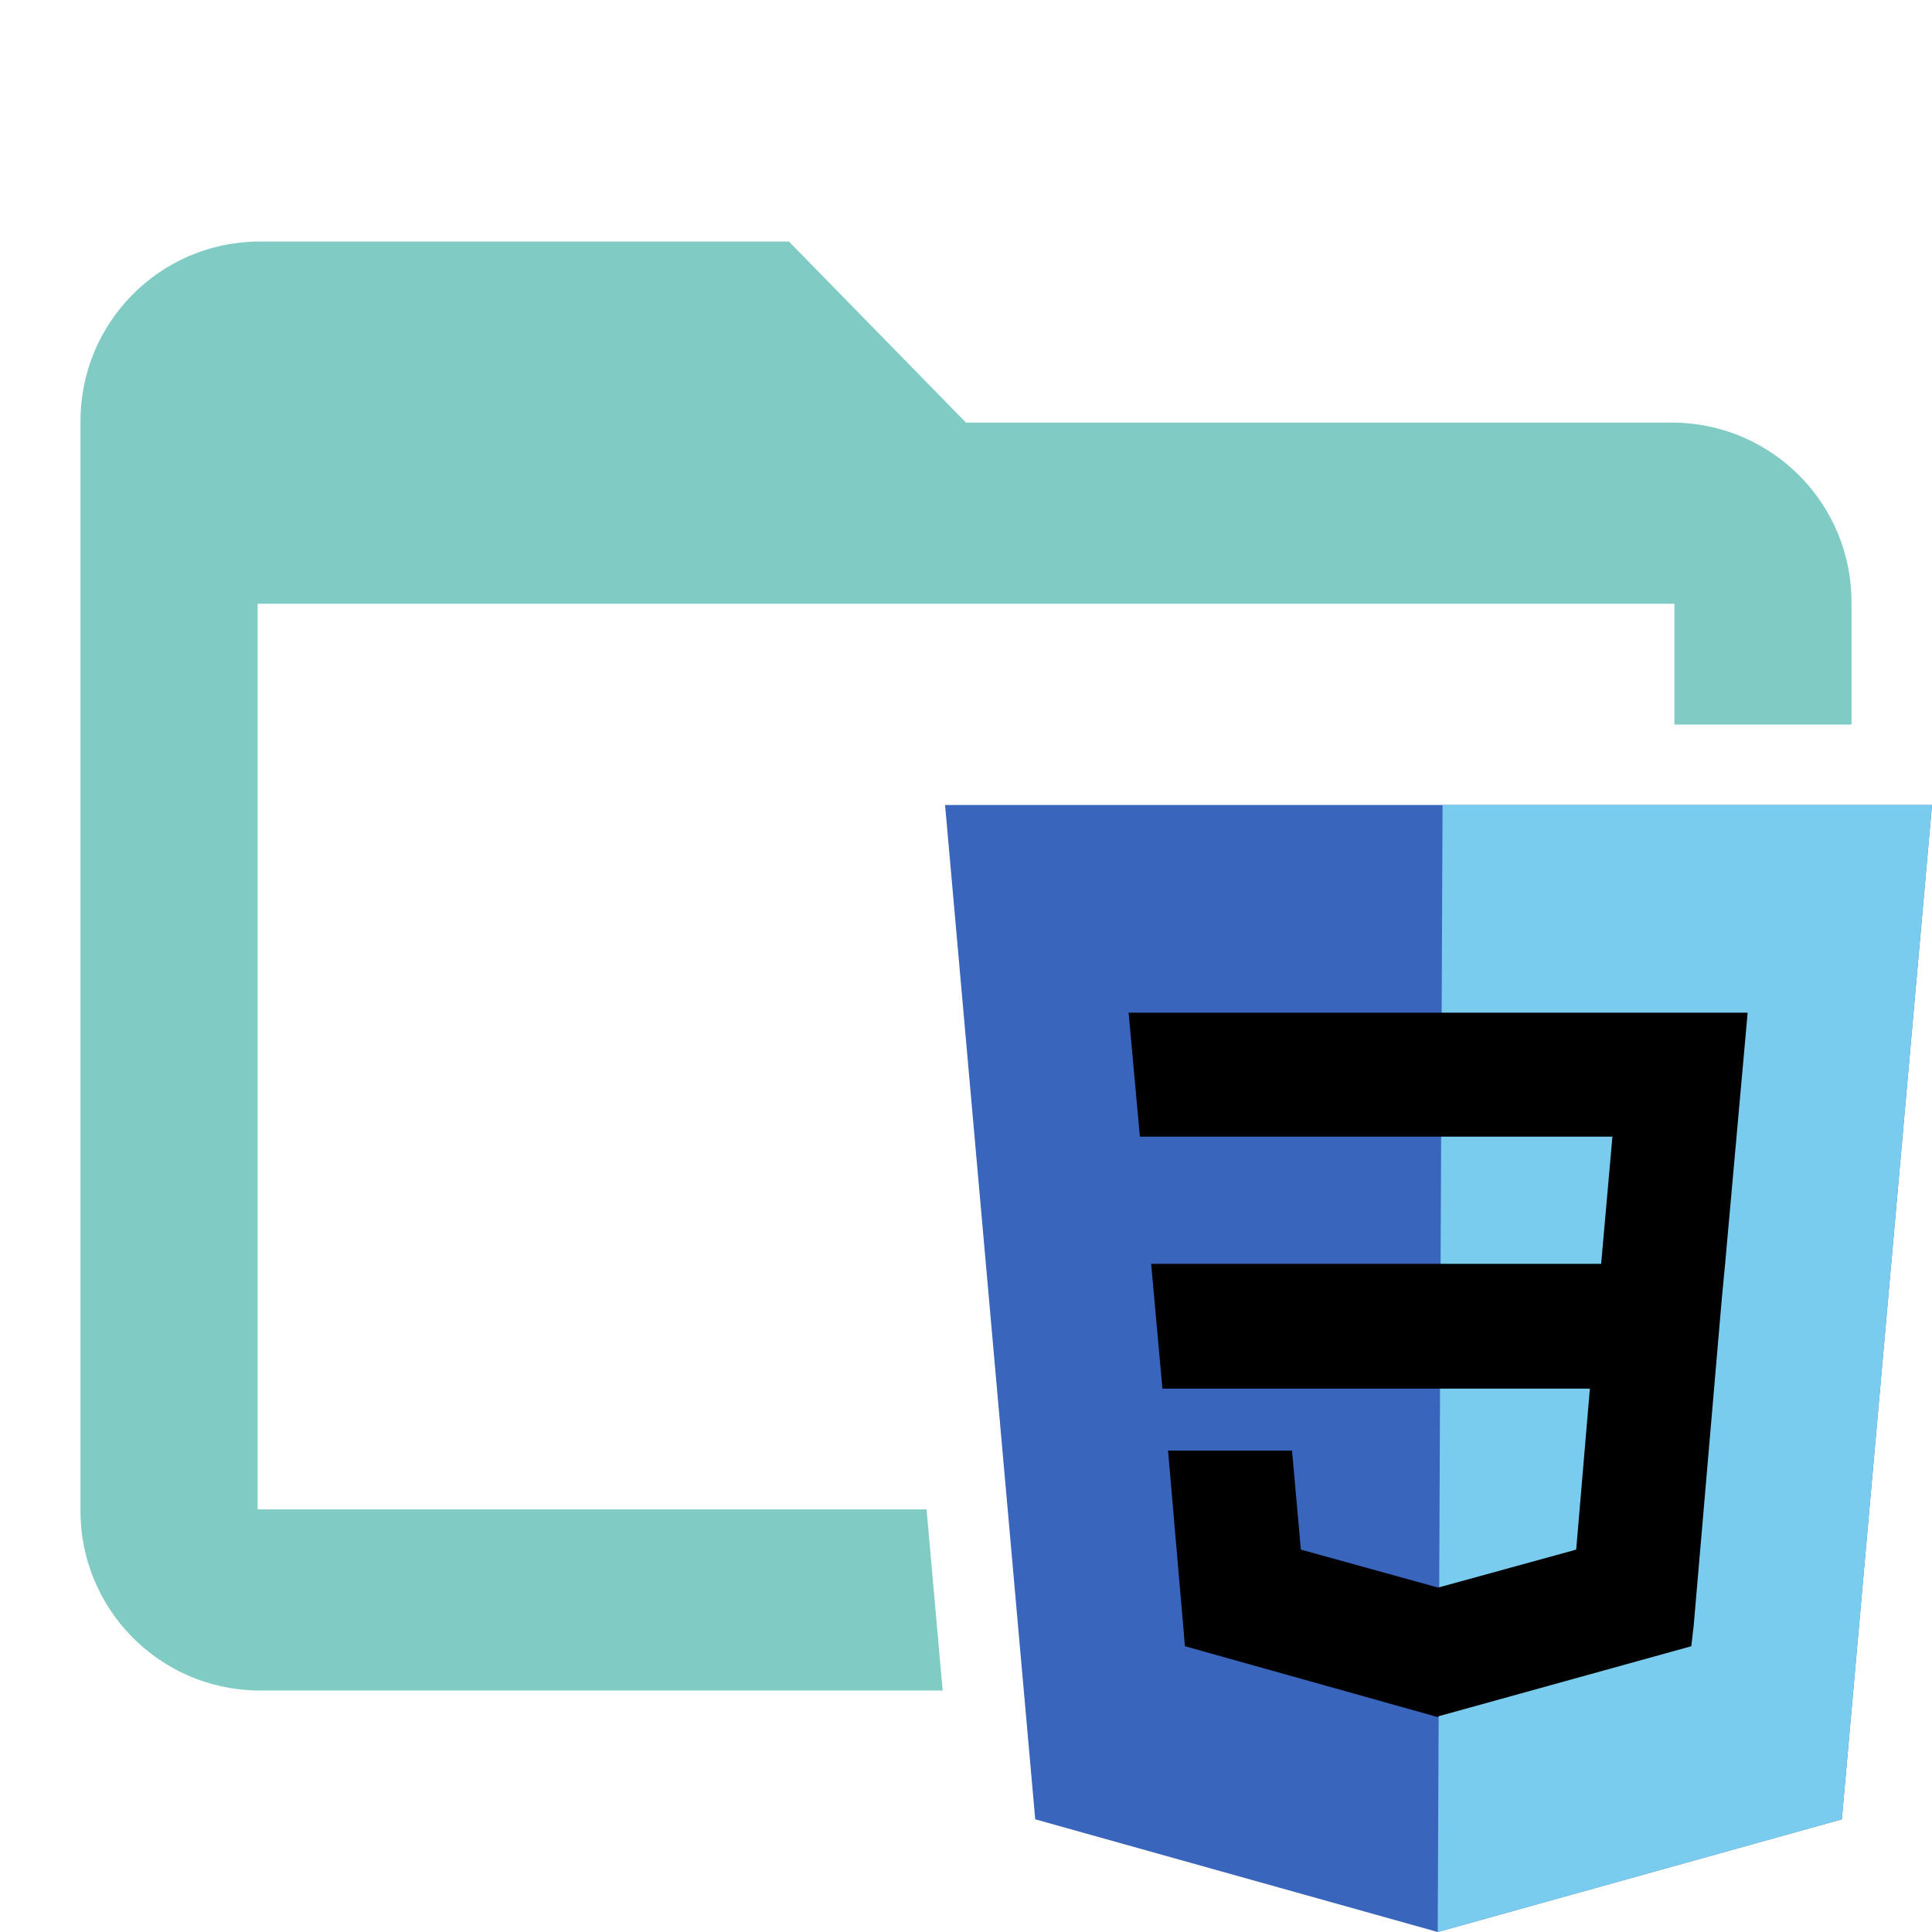
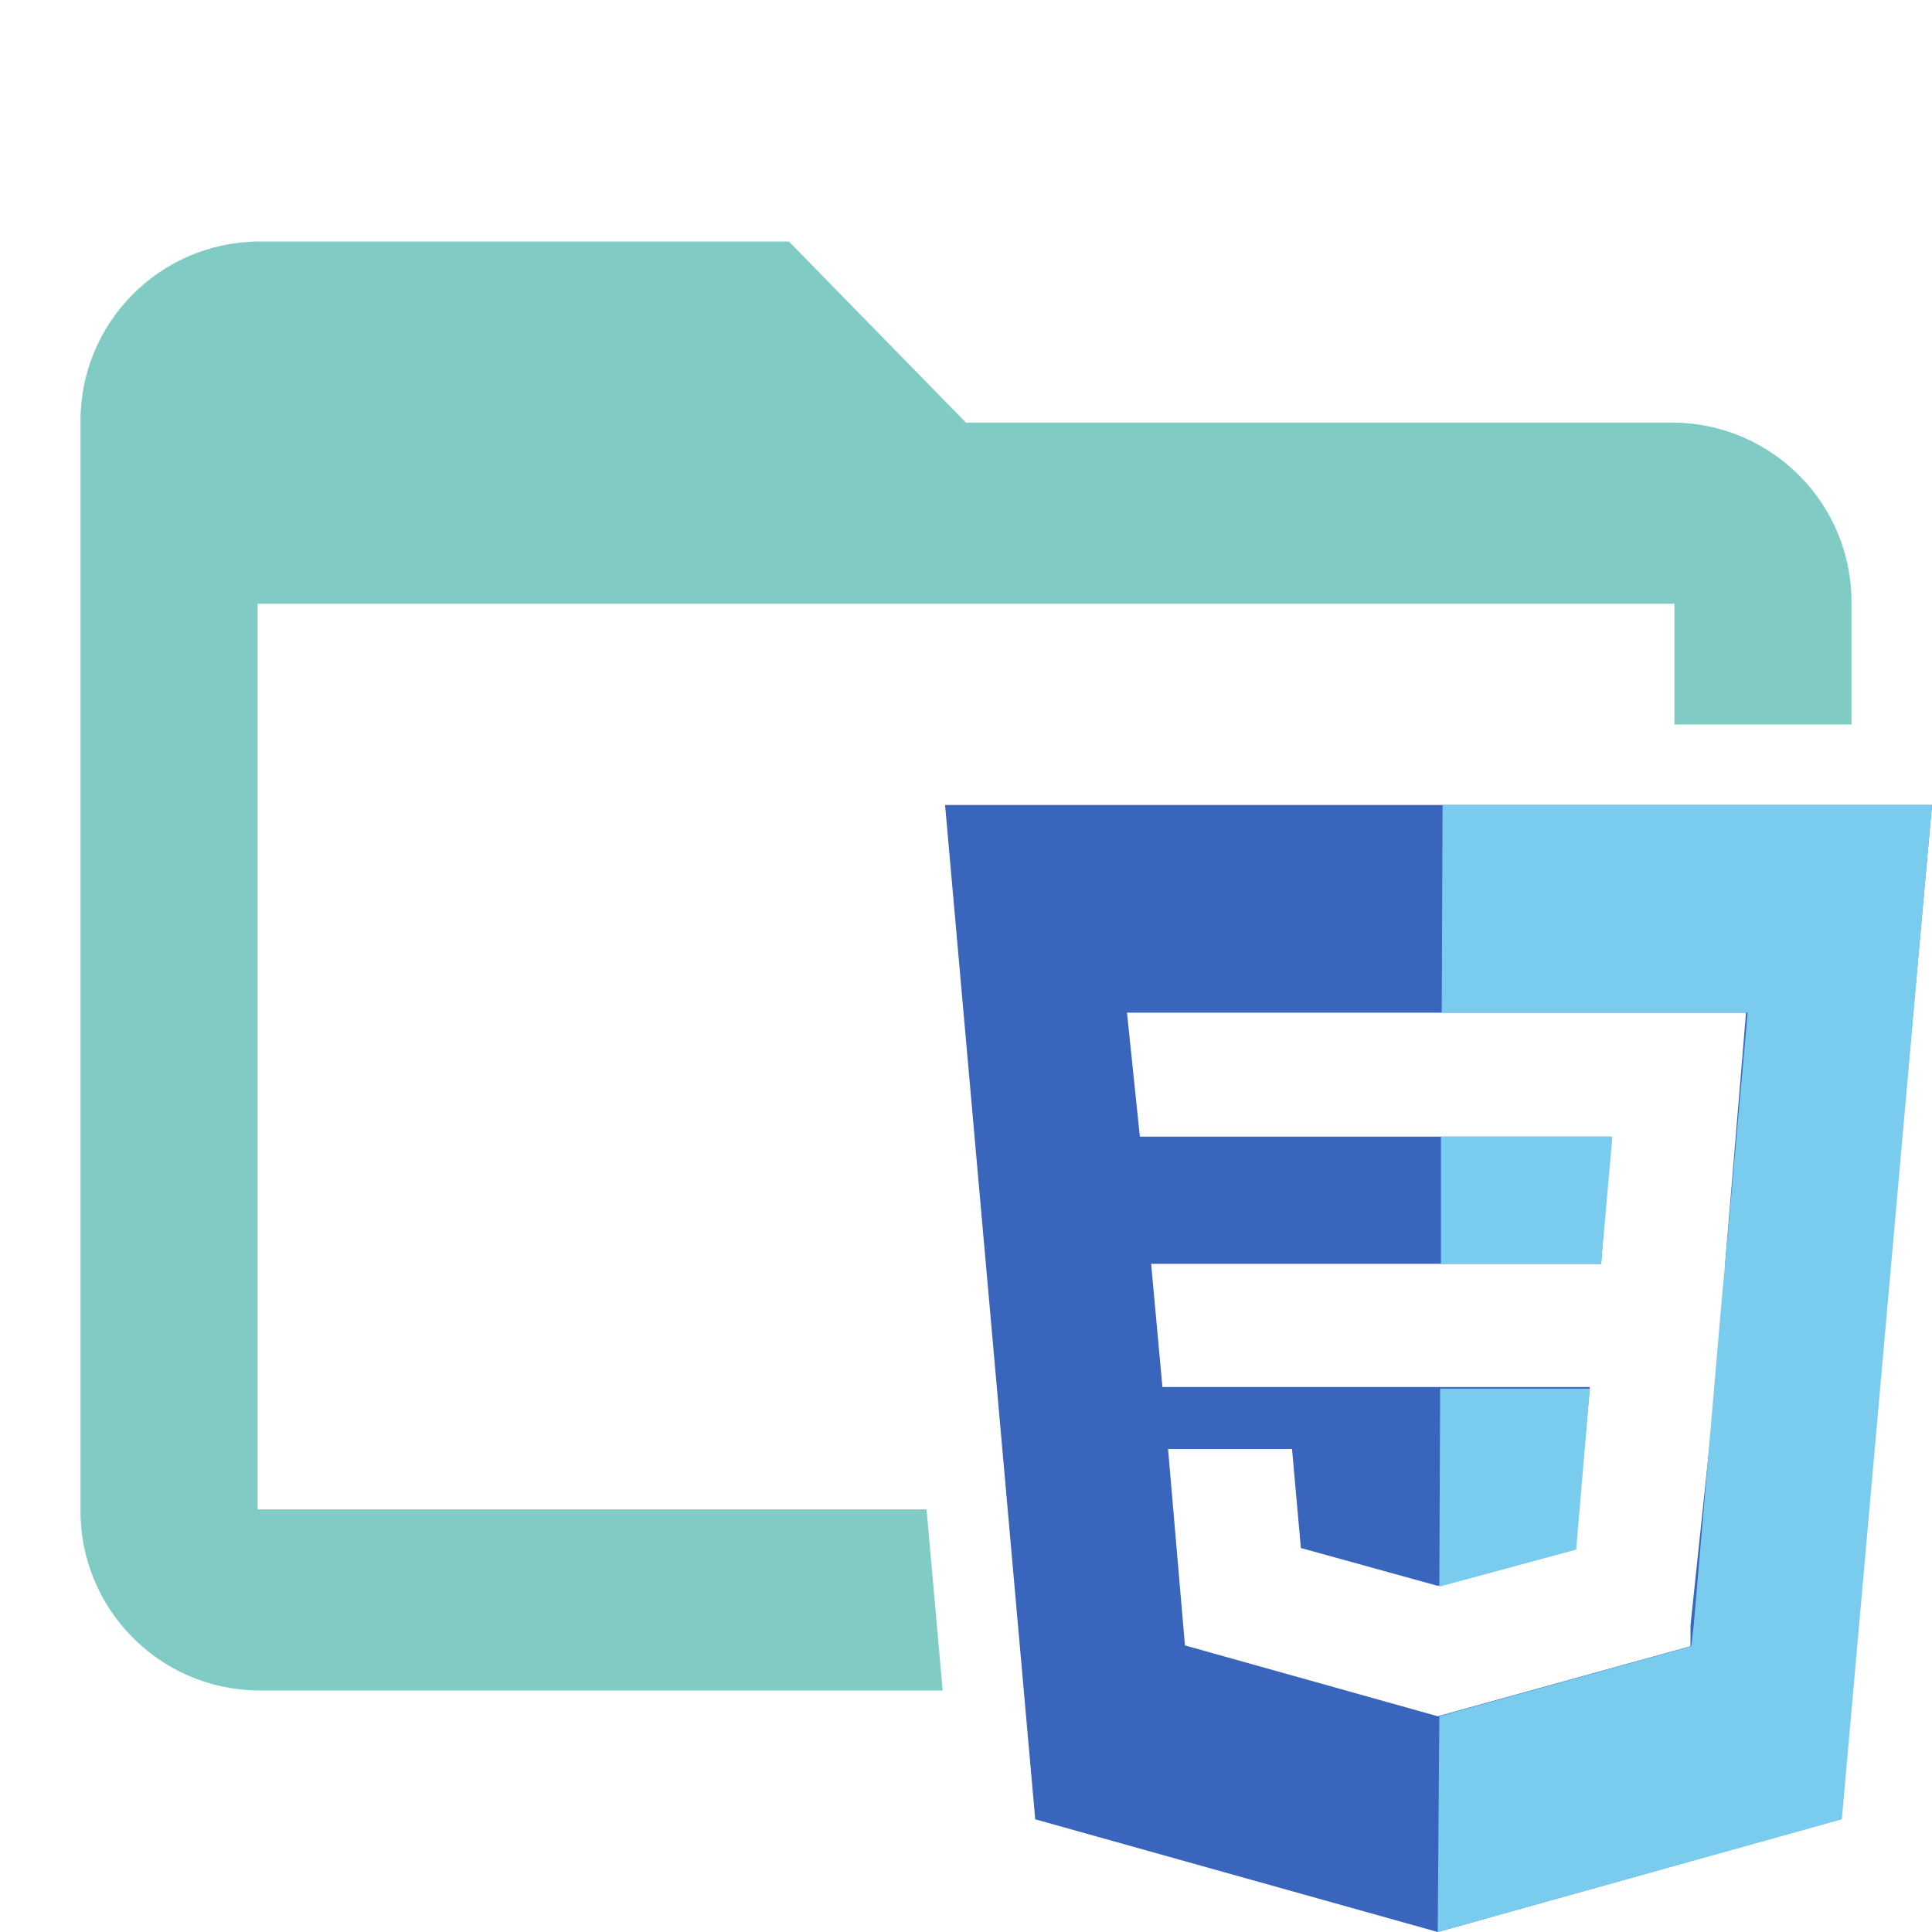
<svg xmlns="http://www.w3.org/2000/svg" id="Layer_1" data-name="Layer 1" viewBox="0 0 24 24">
  <defs>
    <style>.cls-1{fill:#3965bd;}.cls-2{fill:#7accee;}.cls-3{fill:#80cbc4;}</style>
  </defs>
-   <polygon class="cls-1" points="24 10 22.88 22.6 17.86 24 12.86 22.6 11.74 10 24 10" />
-   <polygon class="cls-2" points="22.88 22.6 24 10 17.92 10 17.86 24 22.88 22.6" />
-   <polygon points="17.87 12.58 17.87 12.58 14.02 12.58 14.16 14.12 17.87 14.12 17.87 14.12 20.03 14.12 19.89 15.7 17.87 15.7 17.87 15.7 14.3 15.7 14.44 17.25 17.87 17.25 17.87 17.25 19.75 17.25 19.58 19.25 17.87 19.72 17.87 19.72 17.86 19.72 16.16 19.25 16.05 18.02 15.22 18.02 14.51 18.02 14.72 20.45 17.86 21.33 17.87 21.32 17.87 21.32 21.01 20.45 21.04 20.19 21.39 16.12 21.43 15.7 21.71 12.58 17.87 12.58" />
+   <path class="cls-1" d="M11.74,10l1.12,12.6,5,1.4,5-1.4L24,10Zm9.69,5.7,0,.42L21,20.19l0,.26-3.14.87h0l-3.14-.88L14.51,18h1.54l.11,1.23,1.7.47h0l1.71-.47.18-2H14.44L14.3,15.7h5.59L20,14.12H14.16L14,12.58h7.69Z" />
+   <polygon class="cls-2" points="19.75 17.25 17.89 17.25 17.88 19.71 19.58 19.25 19.75 17.25" />
+   <polygon class="cls-2" points="17.92 10 17.91 12.58 21.71 12.58 21.43 15.7 21.39 16.12 21.04 20.19 21.01 20.45 17.88 21.32 17.86 24 22.88 22.6 24 10 17.92 10" />
+   <polygon class="cls-2" points="20.03 14.12 17.9 14.12 17.9 15.7 19.89 15.7 20.03 14.12" />
  <path class="cls-3" d="M11.51,18.75H3.2V7.5H20.8V9H23V7.5a2.23,2.23,0,0,0-2.2-2.25H12L9.8,3H3.2A2.23,2.23,0,0,0,1,5.25v13.5A2.23,2.23,0,0,0,3.2,21h8.51Z" />
</svg>
